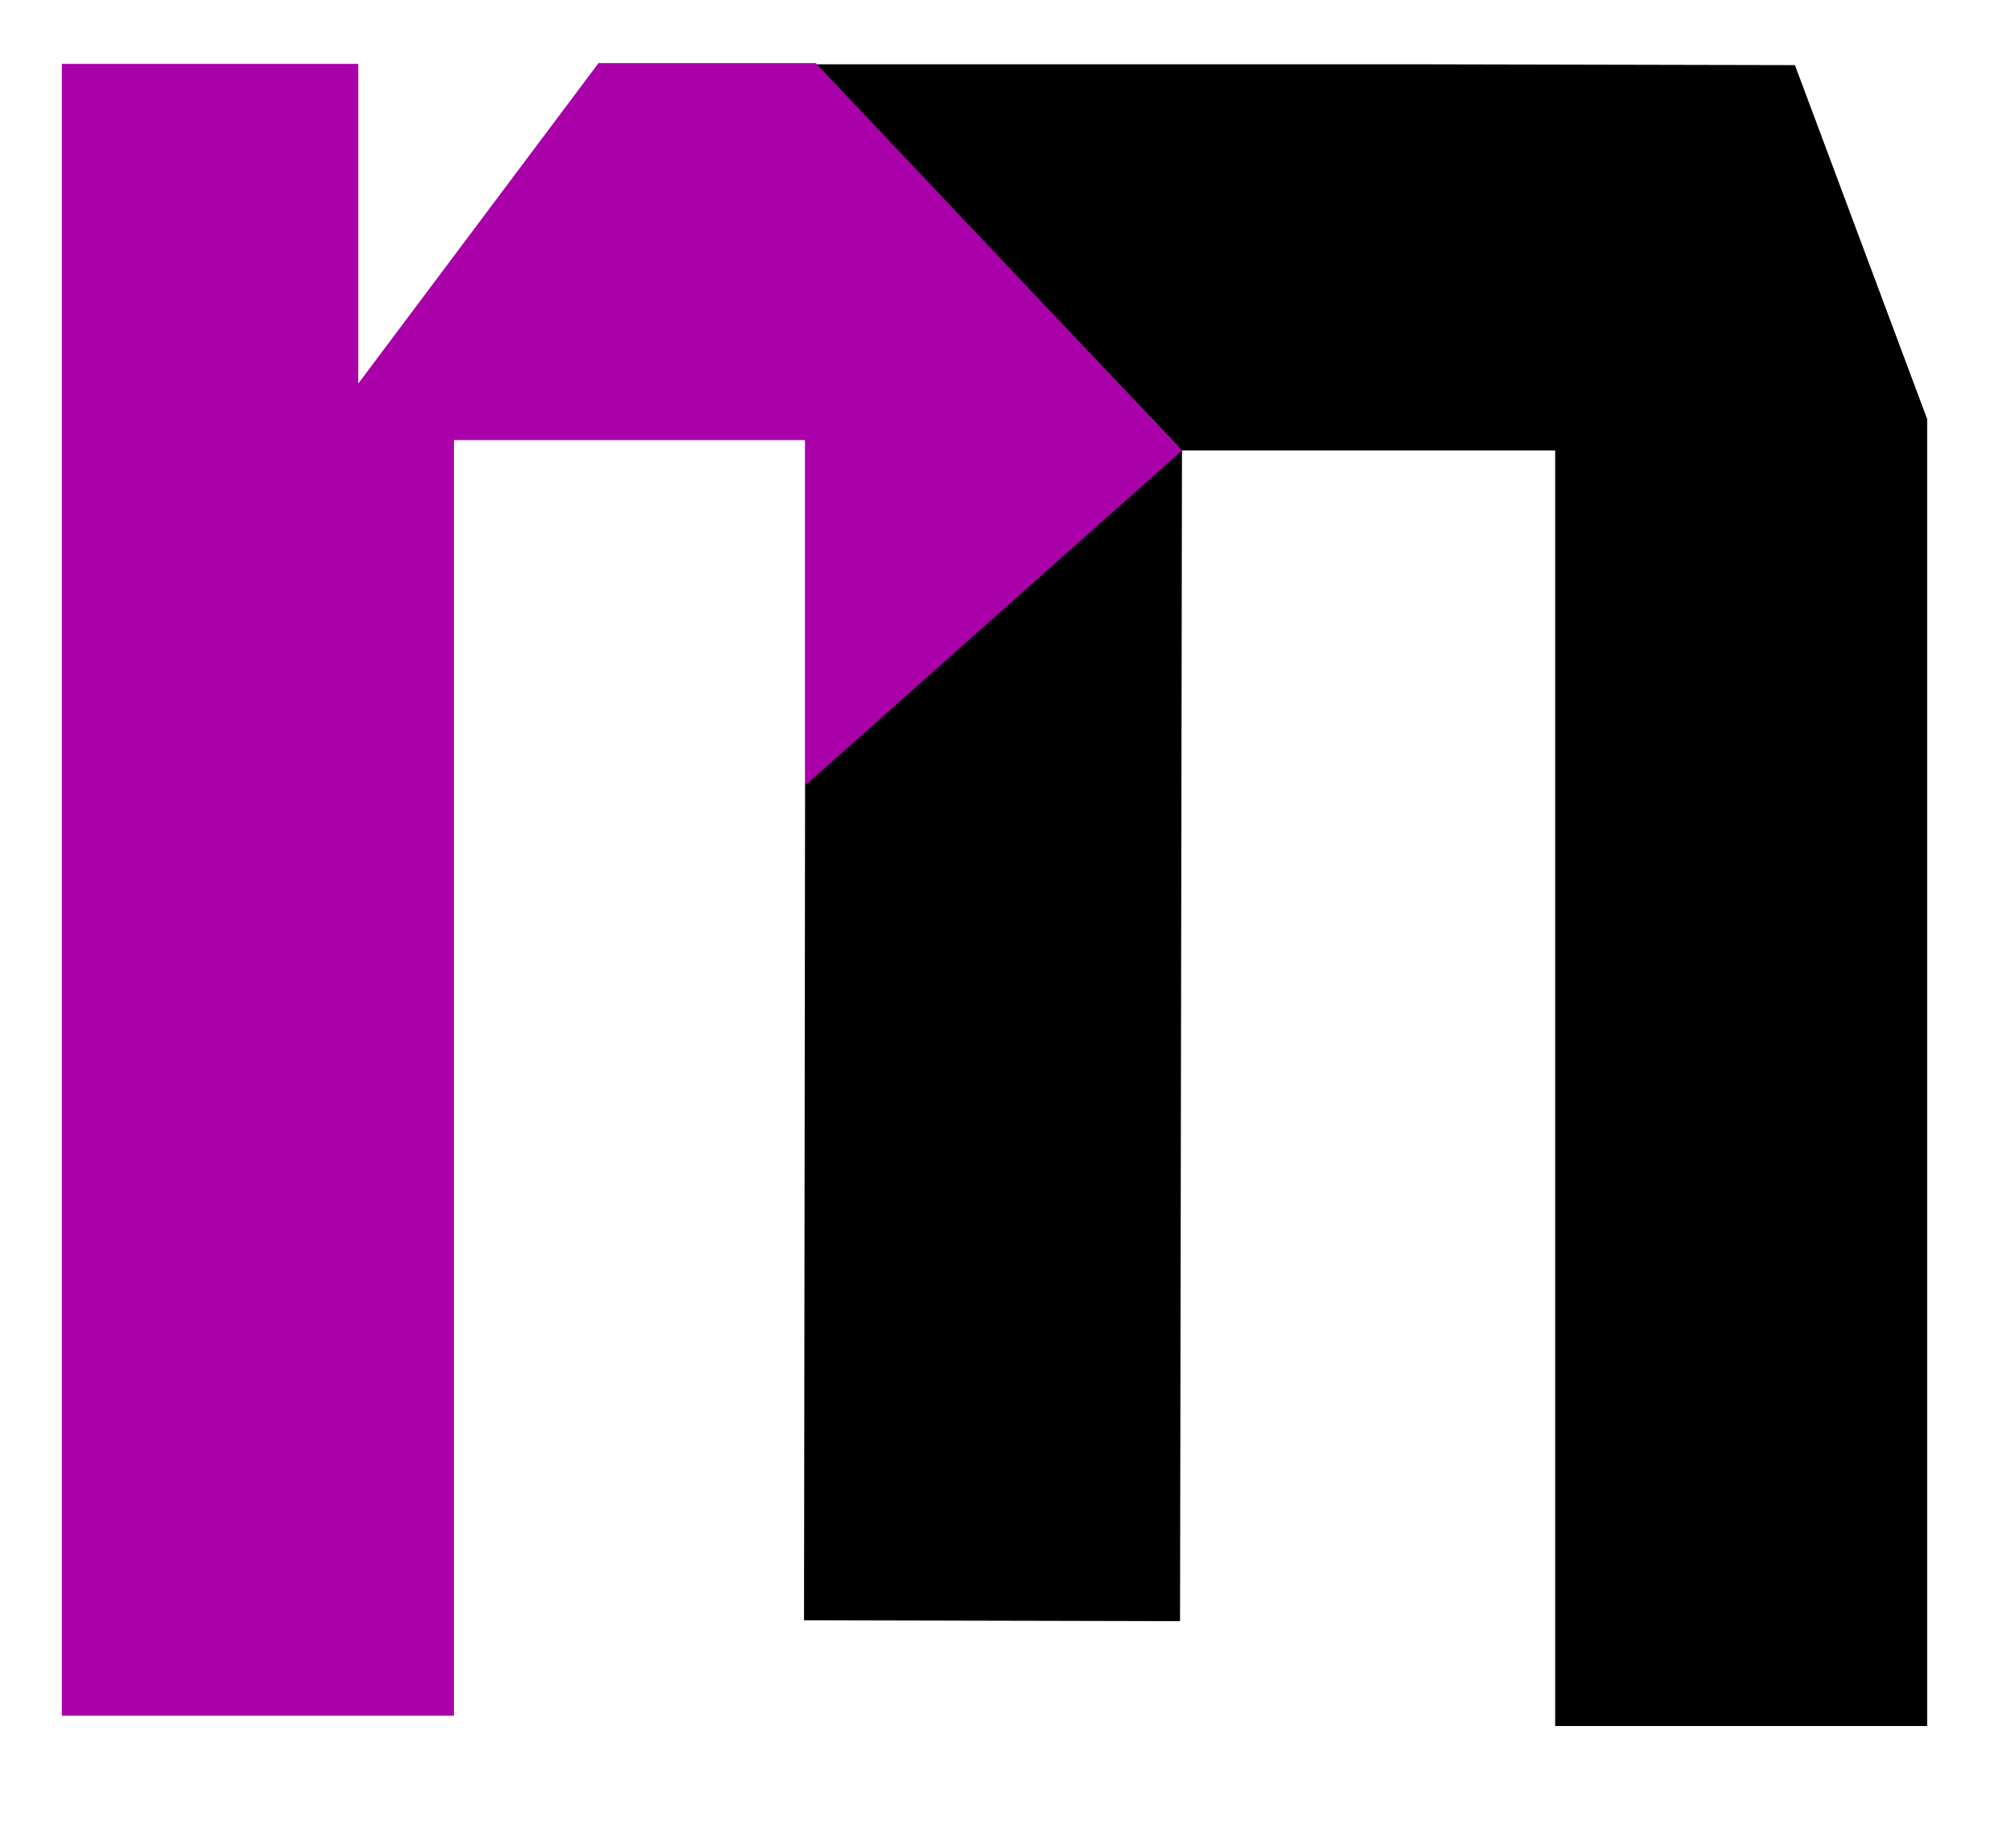
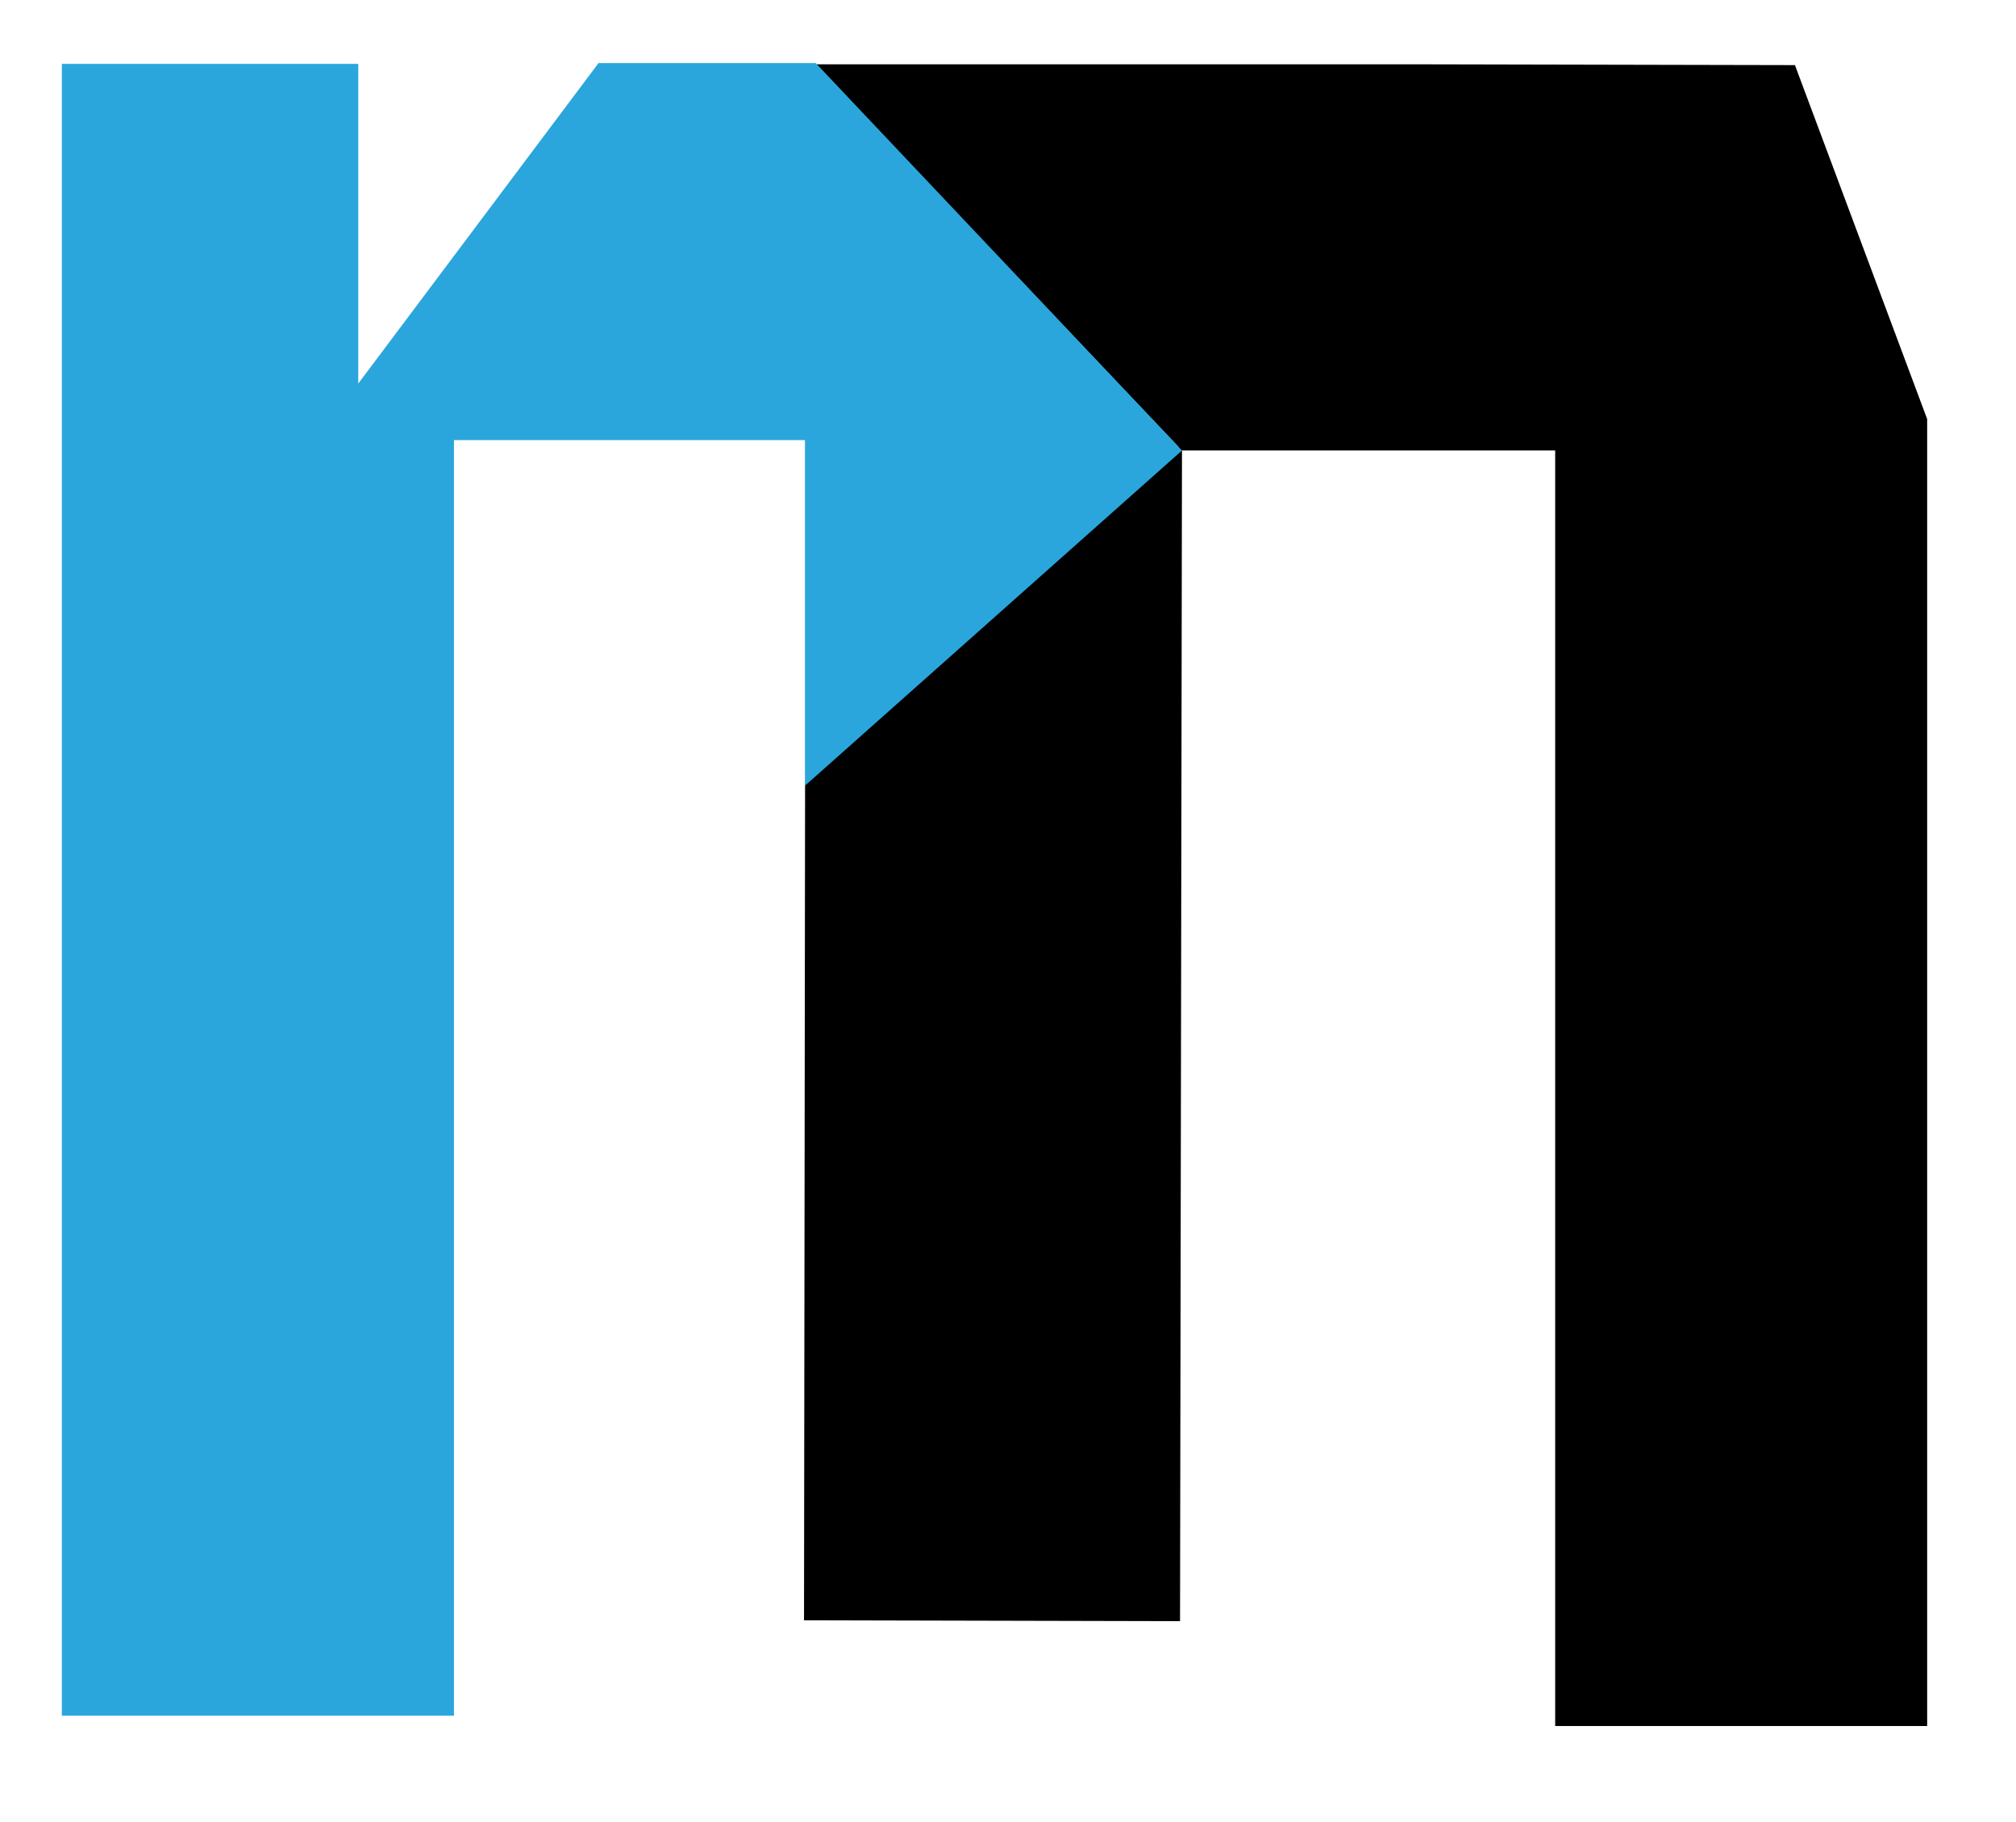
<svg xmlns="http://www.w3.org/2000/svg" viewBox="30 75 155 140">
  <g>
    <path fill="#000" d="m 120.727,199.619 -28.91,-0.067 0.082,-64.313 28.979,-26.188 z" />
    <path fill="#000" d="M 178.17,207.68 H 149.57 V 109.625 H 120.868 L 92.675,79.942 h 45.854 l 29.475,0.063 10.165,27.207 z" />
-     <path fill="#a900a9" d="M 34.755,206.886 H 64.902 V 108.831 H 91.889 v 6.517 20.051 L 120.877,109.631 92.717,79.85 H 76.016 L 57.545,104.484 V 79.912 H 34.755 Z" />
+     <path fill="#2ba6dc" d="M 34.755,206.886 H 64.902 V 108.831 H 91.889 v 6.517 20.051 L 120.877,109.631 92.717,79.85 H 76.016 L 57.545,104.484 V 79.912 H 34.755 Z" />
  </g>
</svg>
